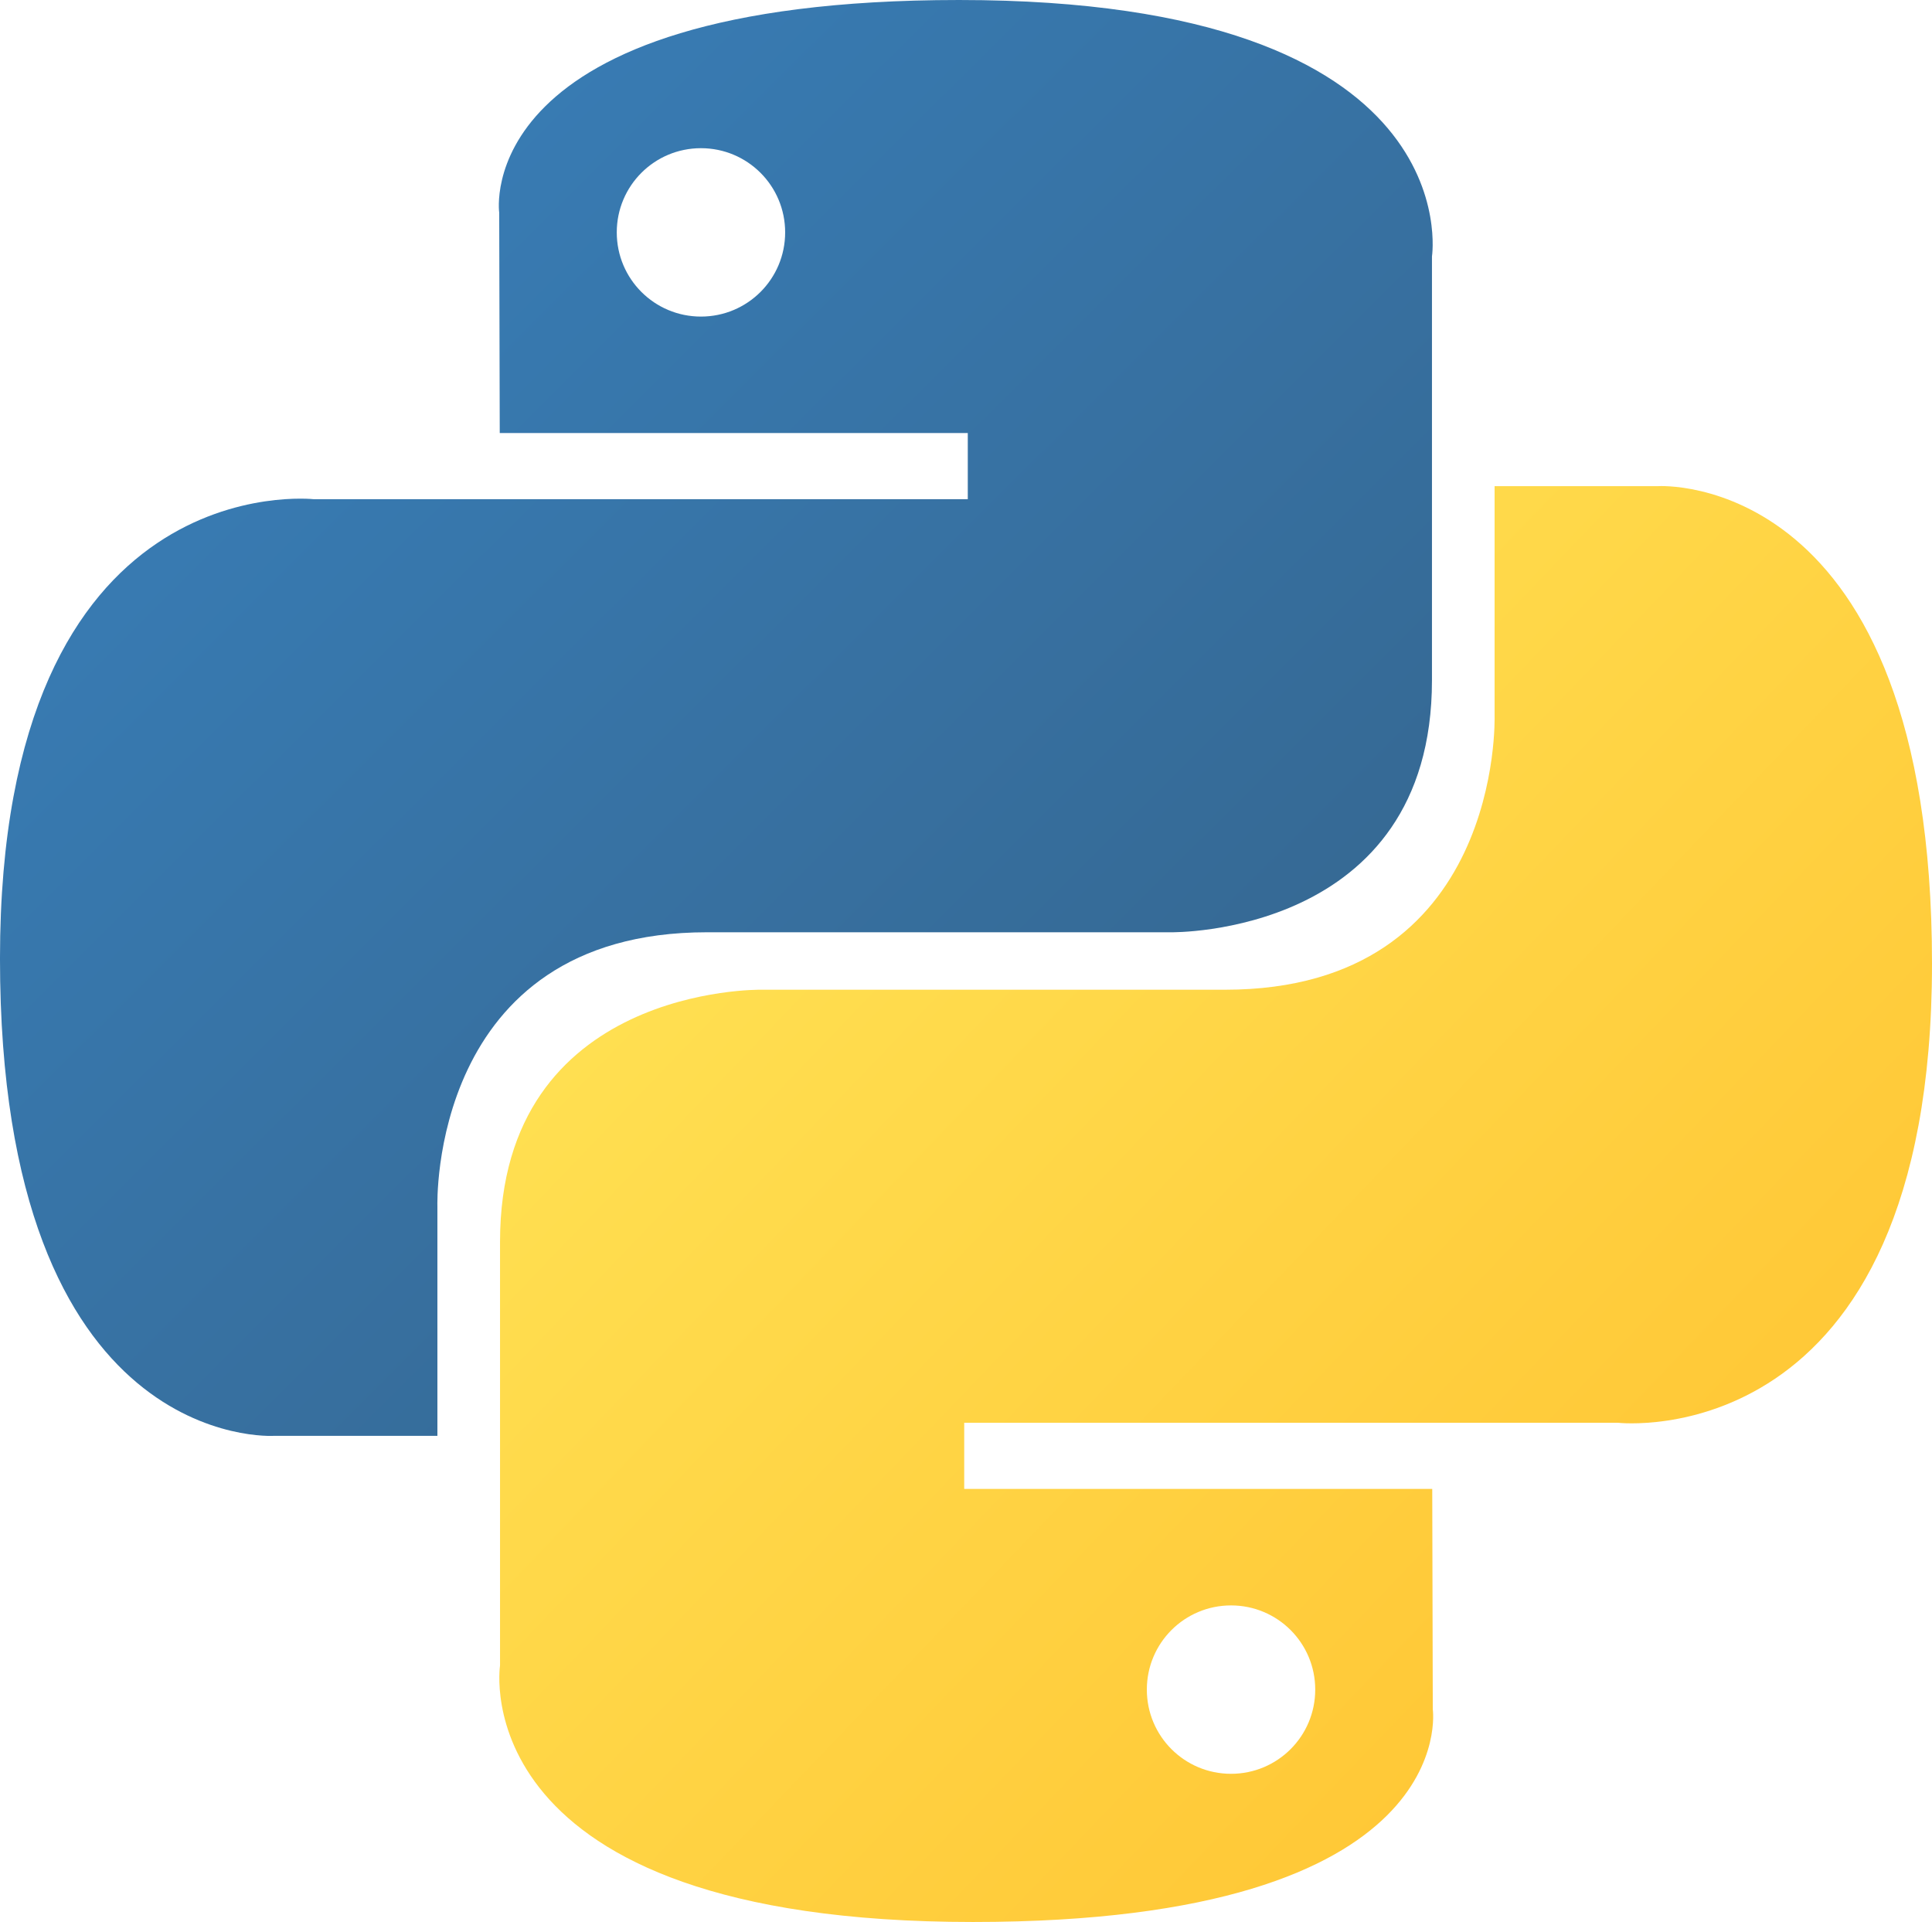
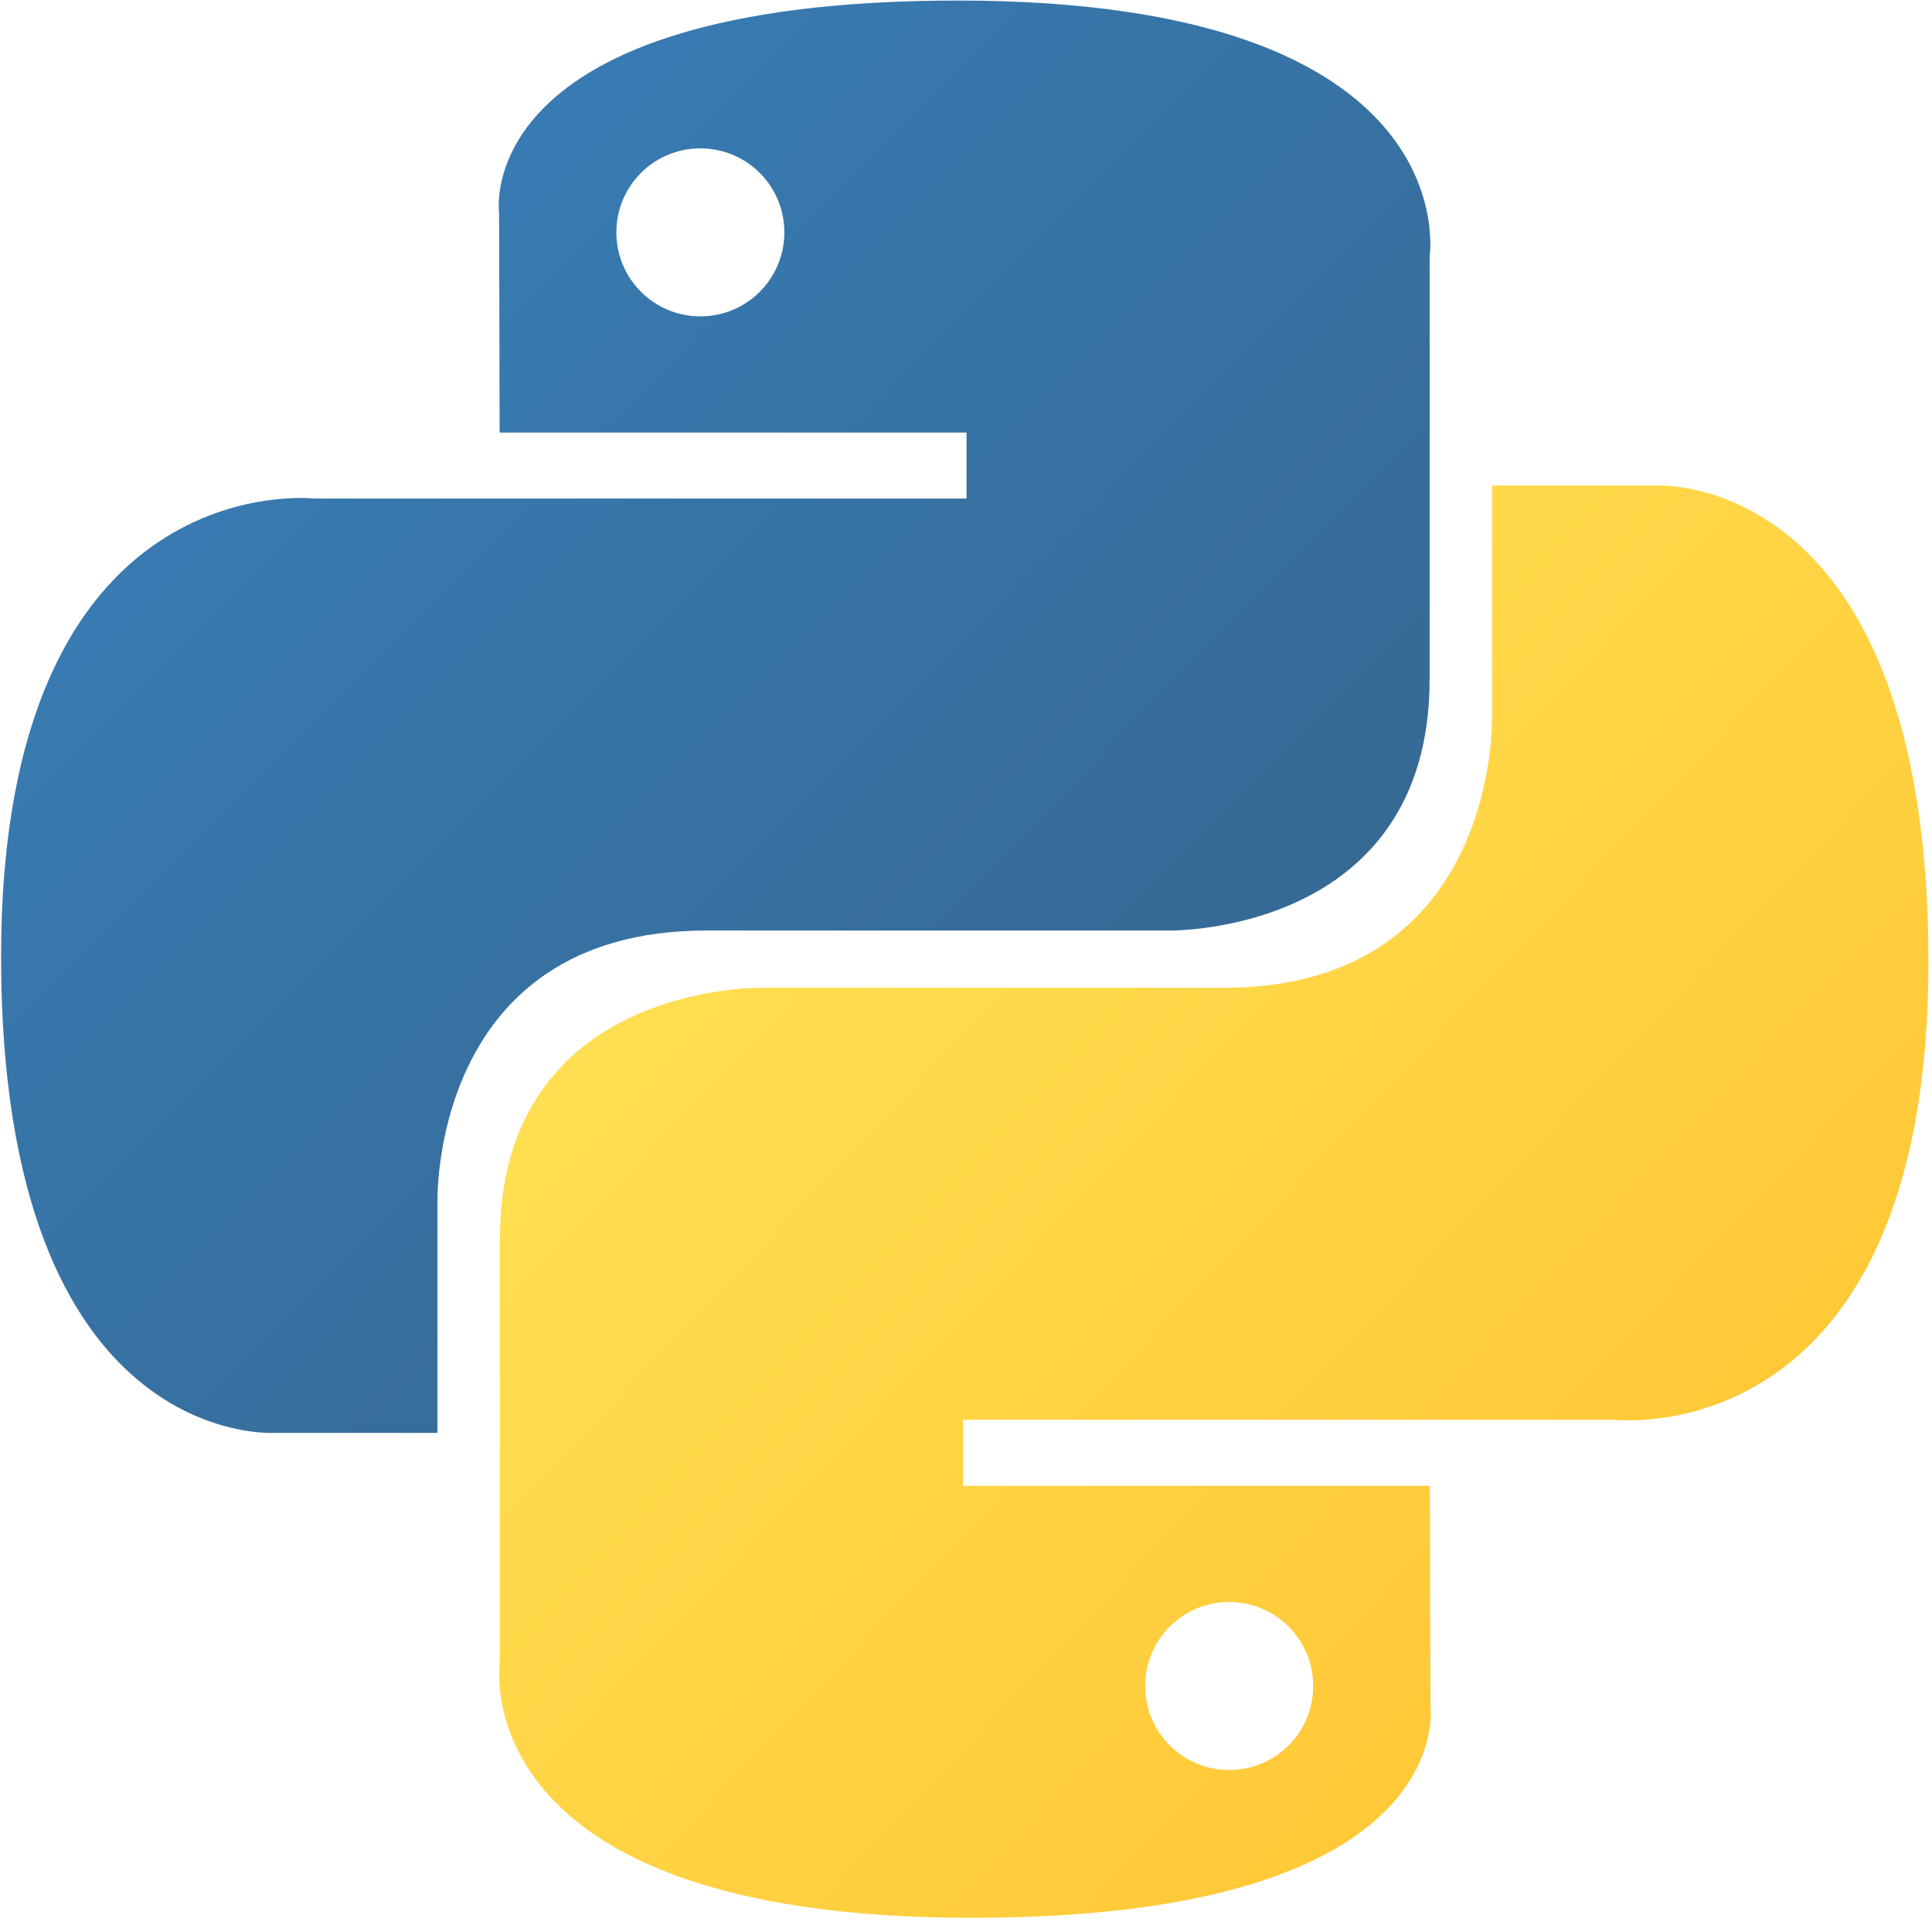
- <svg xmlns="http://www.w3.org/2000/svg" xmlns:xlink="http://www.w3.org/1999/xlink" width="78" height="77.594" id="svg2169" version="1.0">
-   <defs id="defs2171">
-     <linearGradient id="linearGradient11301">
-       <stop id="stop11303" offset="0" style="stop-color:#ffe052;stop-opacity:1" />
-       <stop id="stop11305" offset="1" style="stop-color:#ffc331;stop-opacity:1" />
+ <svg xmlns="http://www.w3.org/2000/svg" width="256px" height="255px" viewBox="0 0 256 255" version="1.1" preserveAspectRatio="xMidYMid">
+   <defs>
+     <linearGradient x1="12.959%" y1="12.039%" x2="79.639%" y2="78.201%" id="linearGradient-1">
+       <stop stop-color="#387EB8" offset="0%" />
+       <stop stop-color="#366994" offset="100%" />
    </linearGradient>
-     <linearGradient gradientUnits="userSpaceOnUse" y2="168.101" x2="147.777" y1="111.921" x1="89.137" id="linearGradient11307" xlink:href="#linearGradient11301" />
-     <linearGradient id="linearGradient9515">
-       <stop id="stop9517" offset="0" style="stop-color:#387eb8;stop-opacity:1" />
-       <stop id="stop9519" offset="1" style="stop-color:#366994;stop-opacity:1" />
+     <linearGradient x1="19.128%" y1="20.579%" x2="90.742%" y2="88.429%" id="linearGradient-2">
+       <stop stop-color="#FFE052" offset="0%" />
+       <stop stop-color="#FFC331" offset="100%" />
    </linearGradient>
-     <linearGradient gradientUnits="userSpaceOnUse" y2="131.853" x2="110.149" y1="77.07" x1="55.549" id="linearGradient9521" xlink:href="#linearGradient9515" />
  </defs>
-   <g id="layer1" transform="translate(-489.5715,-267.851)">
-     <g id="g1894" transform="matrix(0.7063864,0,0,0.7063864,457.8282,220.192)">
-       <path style="color:#000000;fill:url(#linearGradient9521);fill-opacity:1;fill-rule:nonzero;stroke:none;stroke-width:1;marker:none;visibility:visible;display:inline;overflow:visible" d="M 99.75,67.469 C 71.718,67.469 73.469,79.625 73.469,79.625 L 73.5,92.219 l 26.75,0 0,3.781 -37.375,0 c 0,0 -17.938,-2.034 -17.938,26.25 -2e-6,28.284 15.656,27.281 15.656,27.281 l 9.344,0 0,-13.125 c 0,0 -0.504,-15.656 15.406,-15.656 15.91,0 26.531,0 26.531,0 0,0 14.906,0.241 14.906,-14.406 0,-14.647 0,-24.219 0,-24.219 0,-2e-6 2.263,-14.656 -27.031,-14.656 z M 85,75.938 c 2.661,-2e-6 4.812,2.151 4.812,4.812 2e-6,2.661 -2.151,4.812 -4.812,4.812 -2.661,2e-6 -4.812,-2.151 -4.812,-4.812 -2e-6,-2.661 2.151,-4.812 4.812,-4.812 z" id="path8615" />
-       <path id="path8620" d="m 100.546,177.315 c 28.032,0 26.281,-12.156 26.281,-12.156 l -0.031,-12.594 -26.75,0 0,-3.781 37.375,0 c 0,0 17.938,2.034 17.938,-26.25 10e-6,-28.284 -15.656,-27.281 -15.656,-27.281 l -9.344,0 0,13.125 c 0,0 0.504,15.656 -15.406,15.656 -15.91,0 -26.531,0 -26.531,0 0,0 -14.906,-0.241 -14.906,14.406 0,14.647 0,24.219 0,24.219 0,0 -2.263,14.656 27.031,14.656 z m 14.75,-8.469 c -2.661,0 -4.812,-2.151 -4.812,-4.812 0,-2.661 2.151,-4.812 4.812,-4.812 2.661,0 4.812,2.151 4.812,4.812 1e-5,2.661 -2.151,4.812 -4.812,4.812 z" style="color:#000000;fill:url(#linearGradient11307);fill-opacity:1;fill-rule:nonzero;stroke:none;stroke-width:1;marker:none;visibility:visible;display:inline;overflow:visible" />
-     </g>
+   <g>
+     <path d="M126.916,0.072 C62.084,0.072 66.132,28.187 66.132,28.187 L66.204,57.315 L128.072,57.315 L128.072,66.06 L41.631,66.06 C41.631,66.06 0.145,61.355 0.145,126.771 C0.145,192.188 36.355,189.868 36.355,189.868 L57.965,189.868 L57.965,159.512 C57.965,159.512 56.8,123.302 93.597,123.302 L154.959,123.302 C154.959,123.302 189.434,123.859 189.434,89.983 L189.434,33.97 C189.434,33.97 194.669,0.072 126.916,0.072 L126.916,0.072 L126.916,0.072 Z M92.802,19.659 C98.957,19.659 103.932,24.634 103.932,30.789 C103.932,36.945 98.957,41.92 92.802,41.92 C86.646,41.92 81.671,36.945 81.671,30.789 C81.671,24.634 86.646,19.659 92.802,19.659 L92.802,19.659 L92.802,19.659 Z" fill="url(#linearGradient-1)" />
+     <path d="M128.757,254.126 C193.589,254.126 189.541,226.011 189.541,226.011 L189.469,196.884 L127.601,196.884 L127.601,188.139 L214.042,188.139 C214.042,188.139 255.528,192.844 255.528,127.427 C255.528,62.011 219.318,64.331 219.318,64.331 L197.708,64.331 L197.708,94.686 C197.708,94.686 198.873,130.896 162.076,130.896 L100.714,130.896 C100.714,130.896 66.239,130.339 66.239,164.215 L66.239,220.229 C66.239,220.229 61.004,254.126 128.757,254.126 L128.757,254.126 L128.757,254.126 Z M162.871,234.54 C156.716,234.54 151.741,229.565 151.741,223.409 C151.741,217.254 156.716,212.279 162.871,212.279 C169.027,212.279 174.002,217.254 174.002,223.409 C174.002,229.565 169.027,234.54 162.871,234.54 L162.871,234.54 L162.871,234.54 Z" fill="url(#linearGradient-2)" />
  </g>
</svg>
